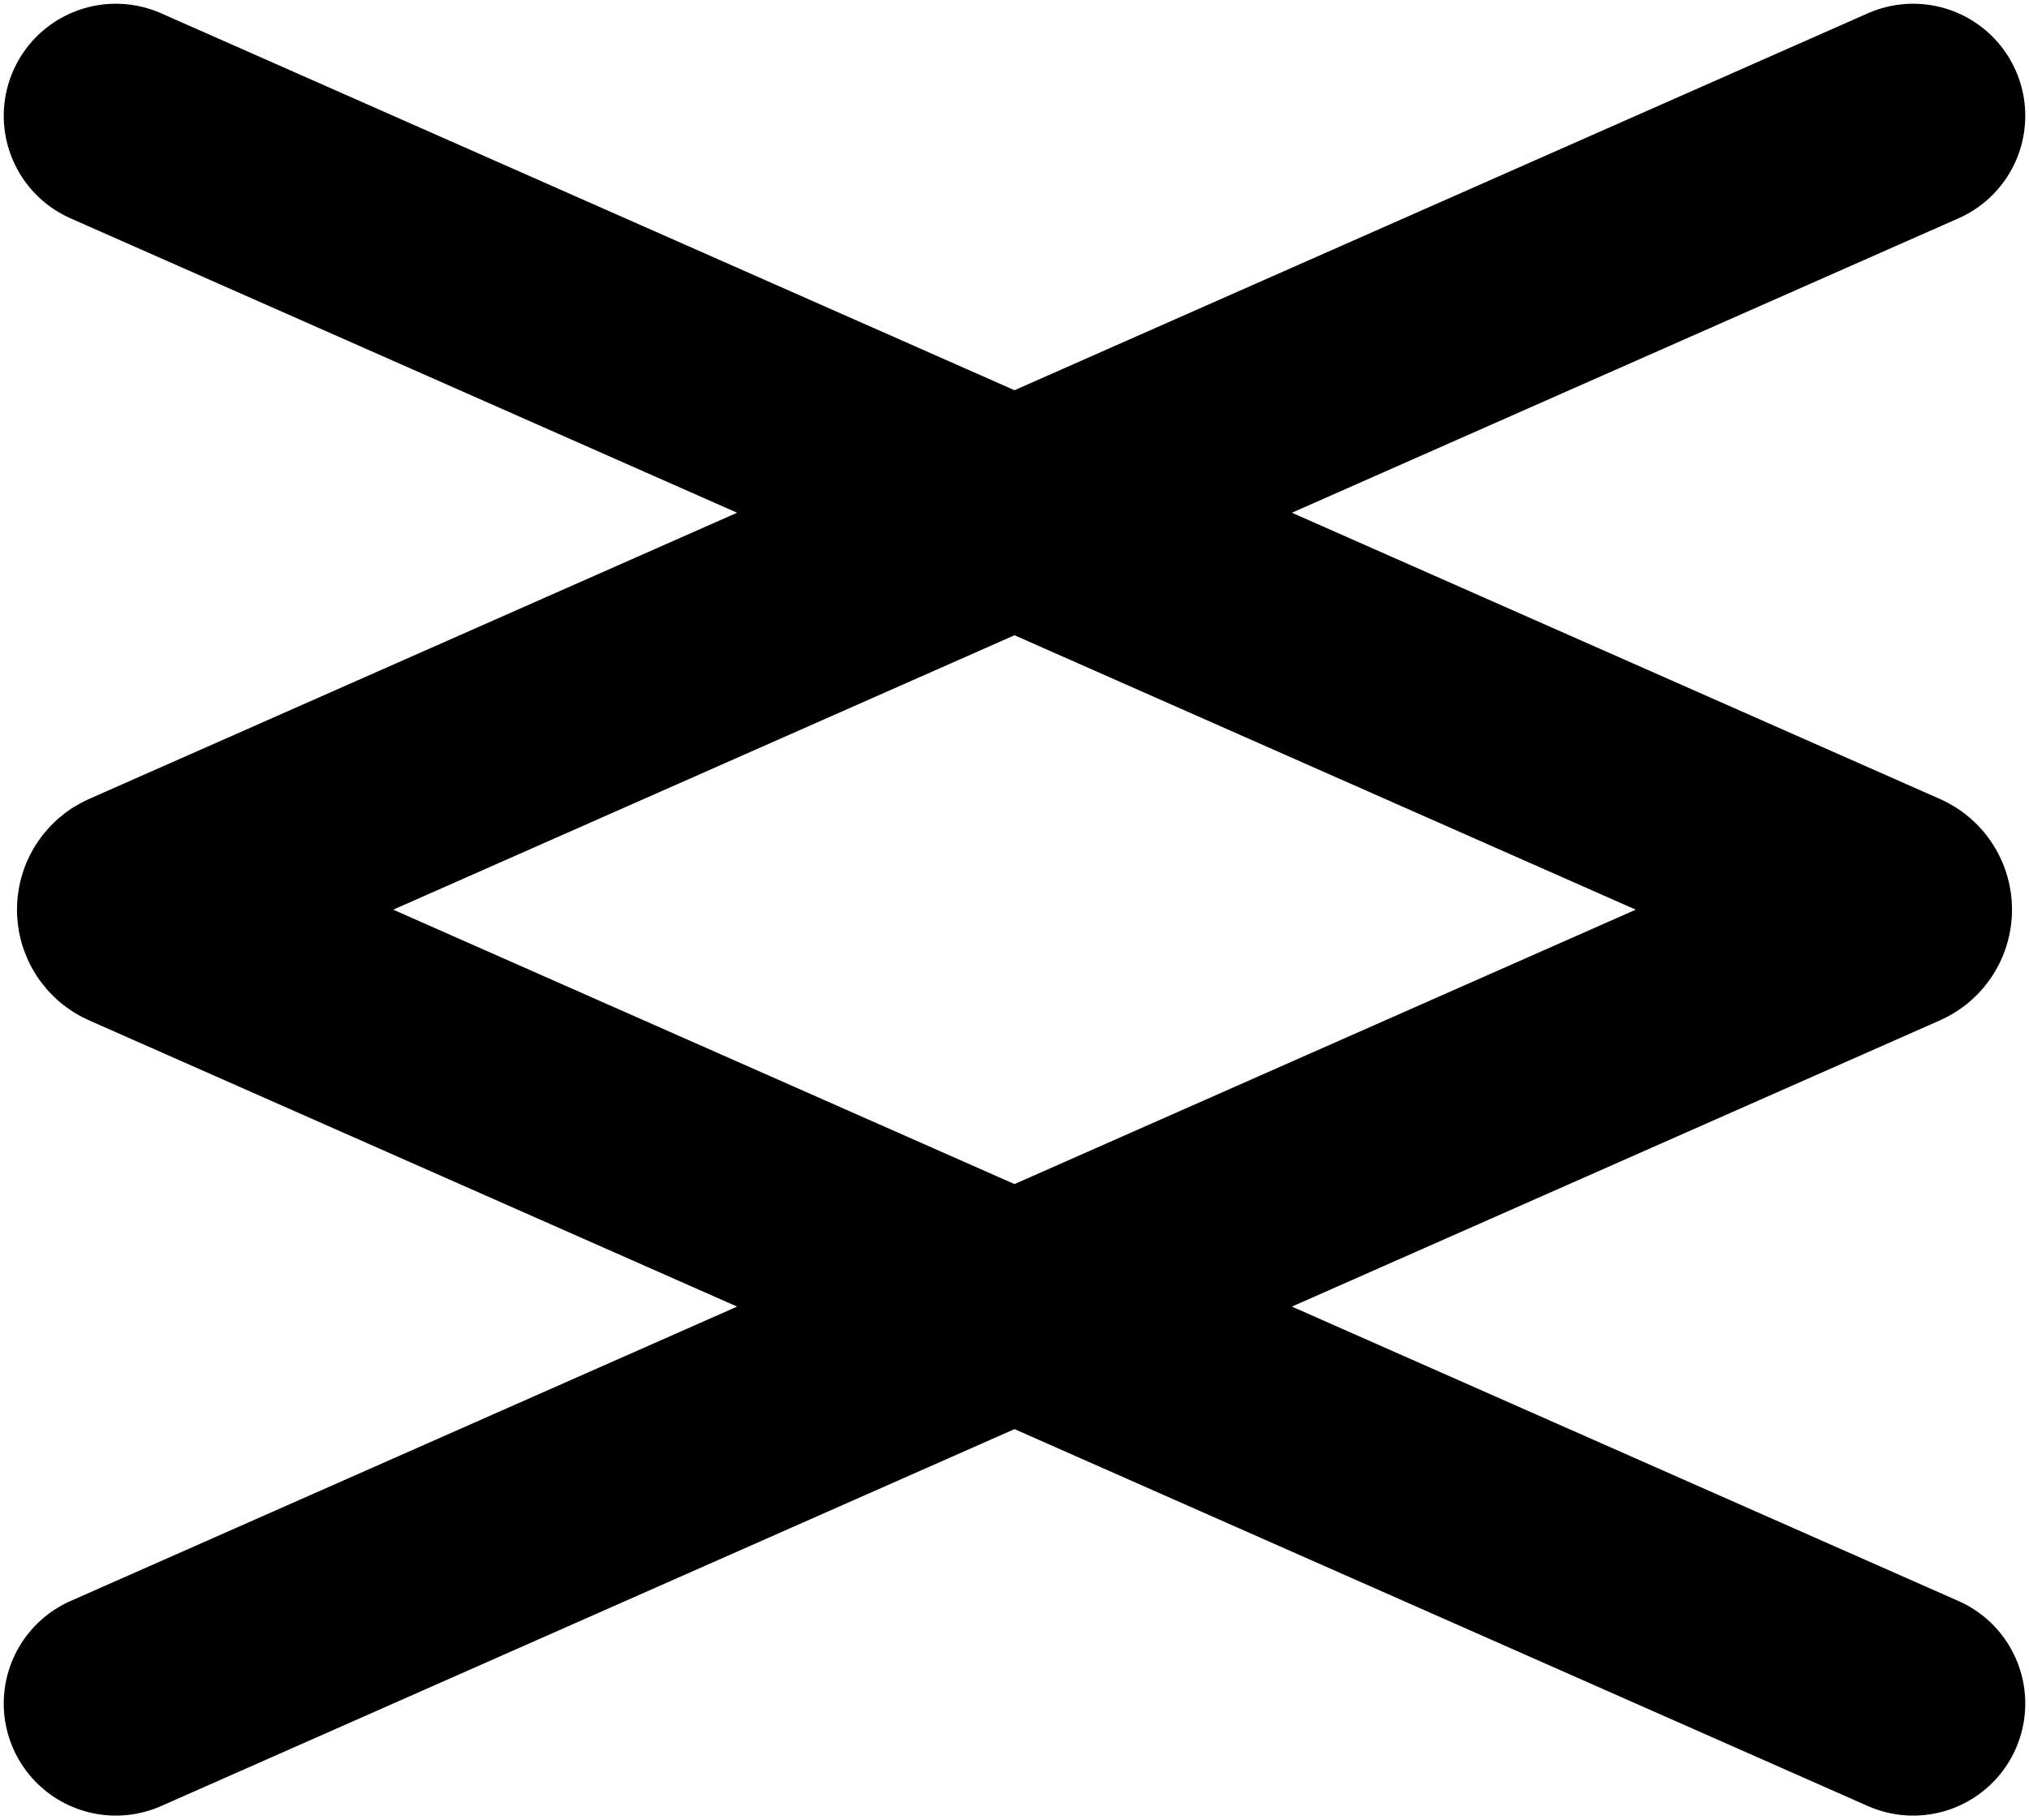
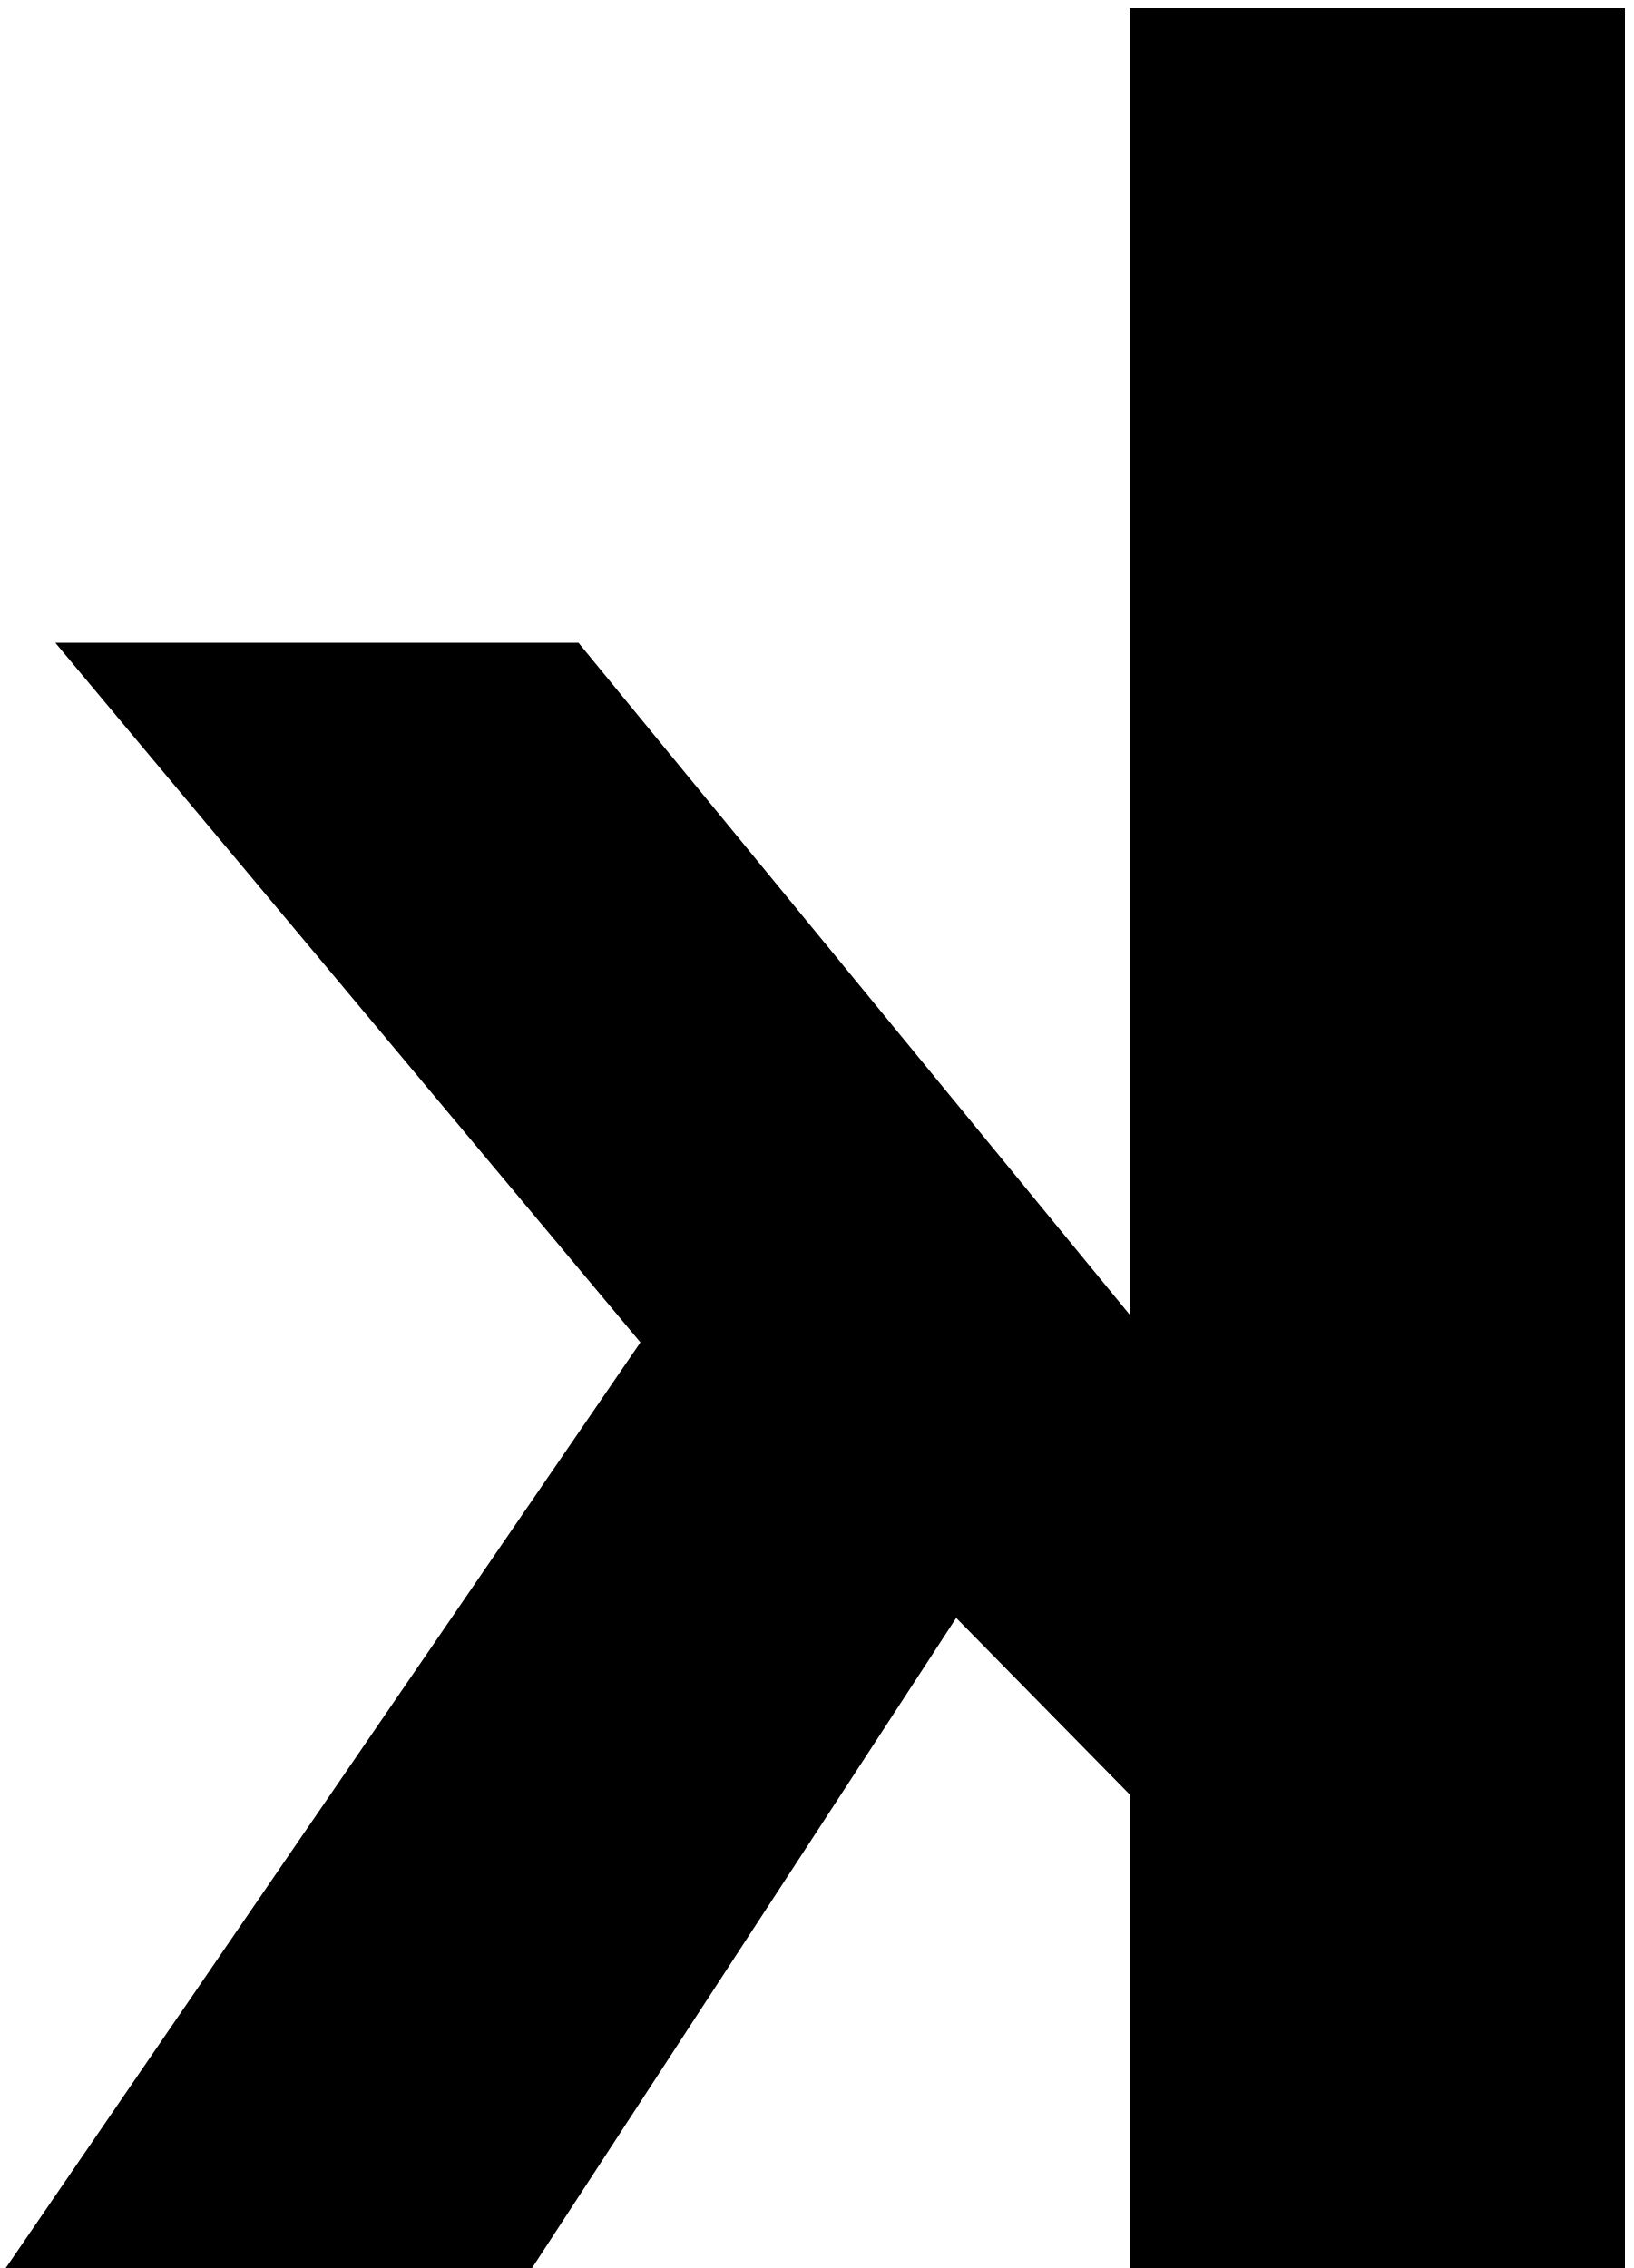
- <svg xmlns="http://www.w3.org/2000/svg" width="543" height="487" viewBox="0 0 543 487" fill="none">
-   <path d="M31 31L507.028 241.303C508.935 242.146 508.935 244.854 507.028 245.697L31 456M512 31L35.972 241.303C34.065 242.146 34.065 244.854 35.972 245.697L512 456" stroke="black" stroke-width="60" stroke-linecap="round" />
+ <svg xmlns="http://www.w3.org/2000/svg" width="152" height="211" viewBox="0 0 152 211" fill="none">
+   <path d="M49.496 211L88.952 150.52L105.08 166.936V211H151.16V0.76H105.08V122.296L53.816 59.8H5.144L59.576 124.888L0.536 211H49.496Z" fill="black" />
</svg>
